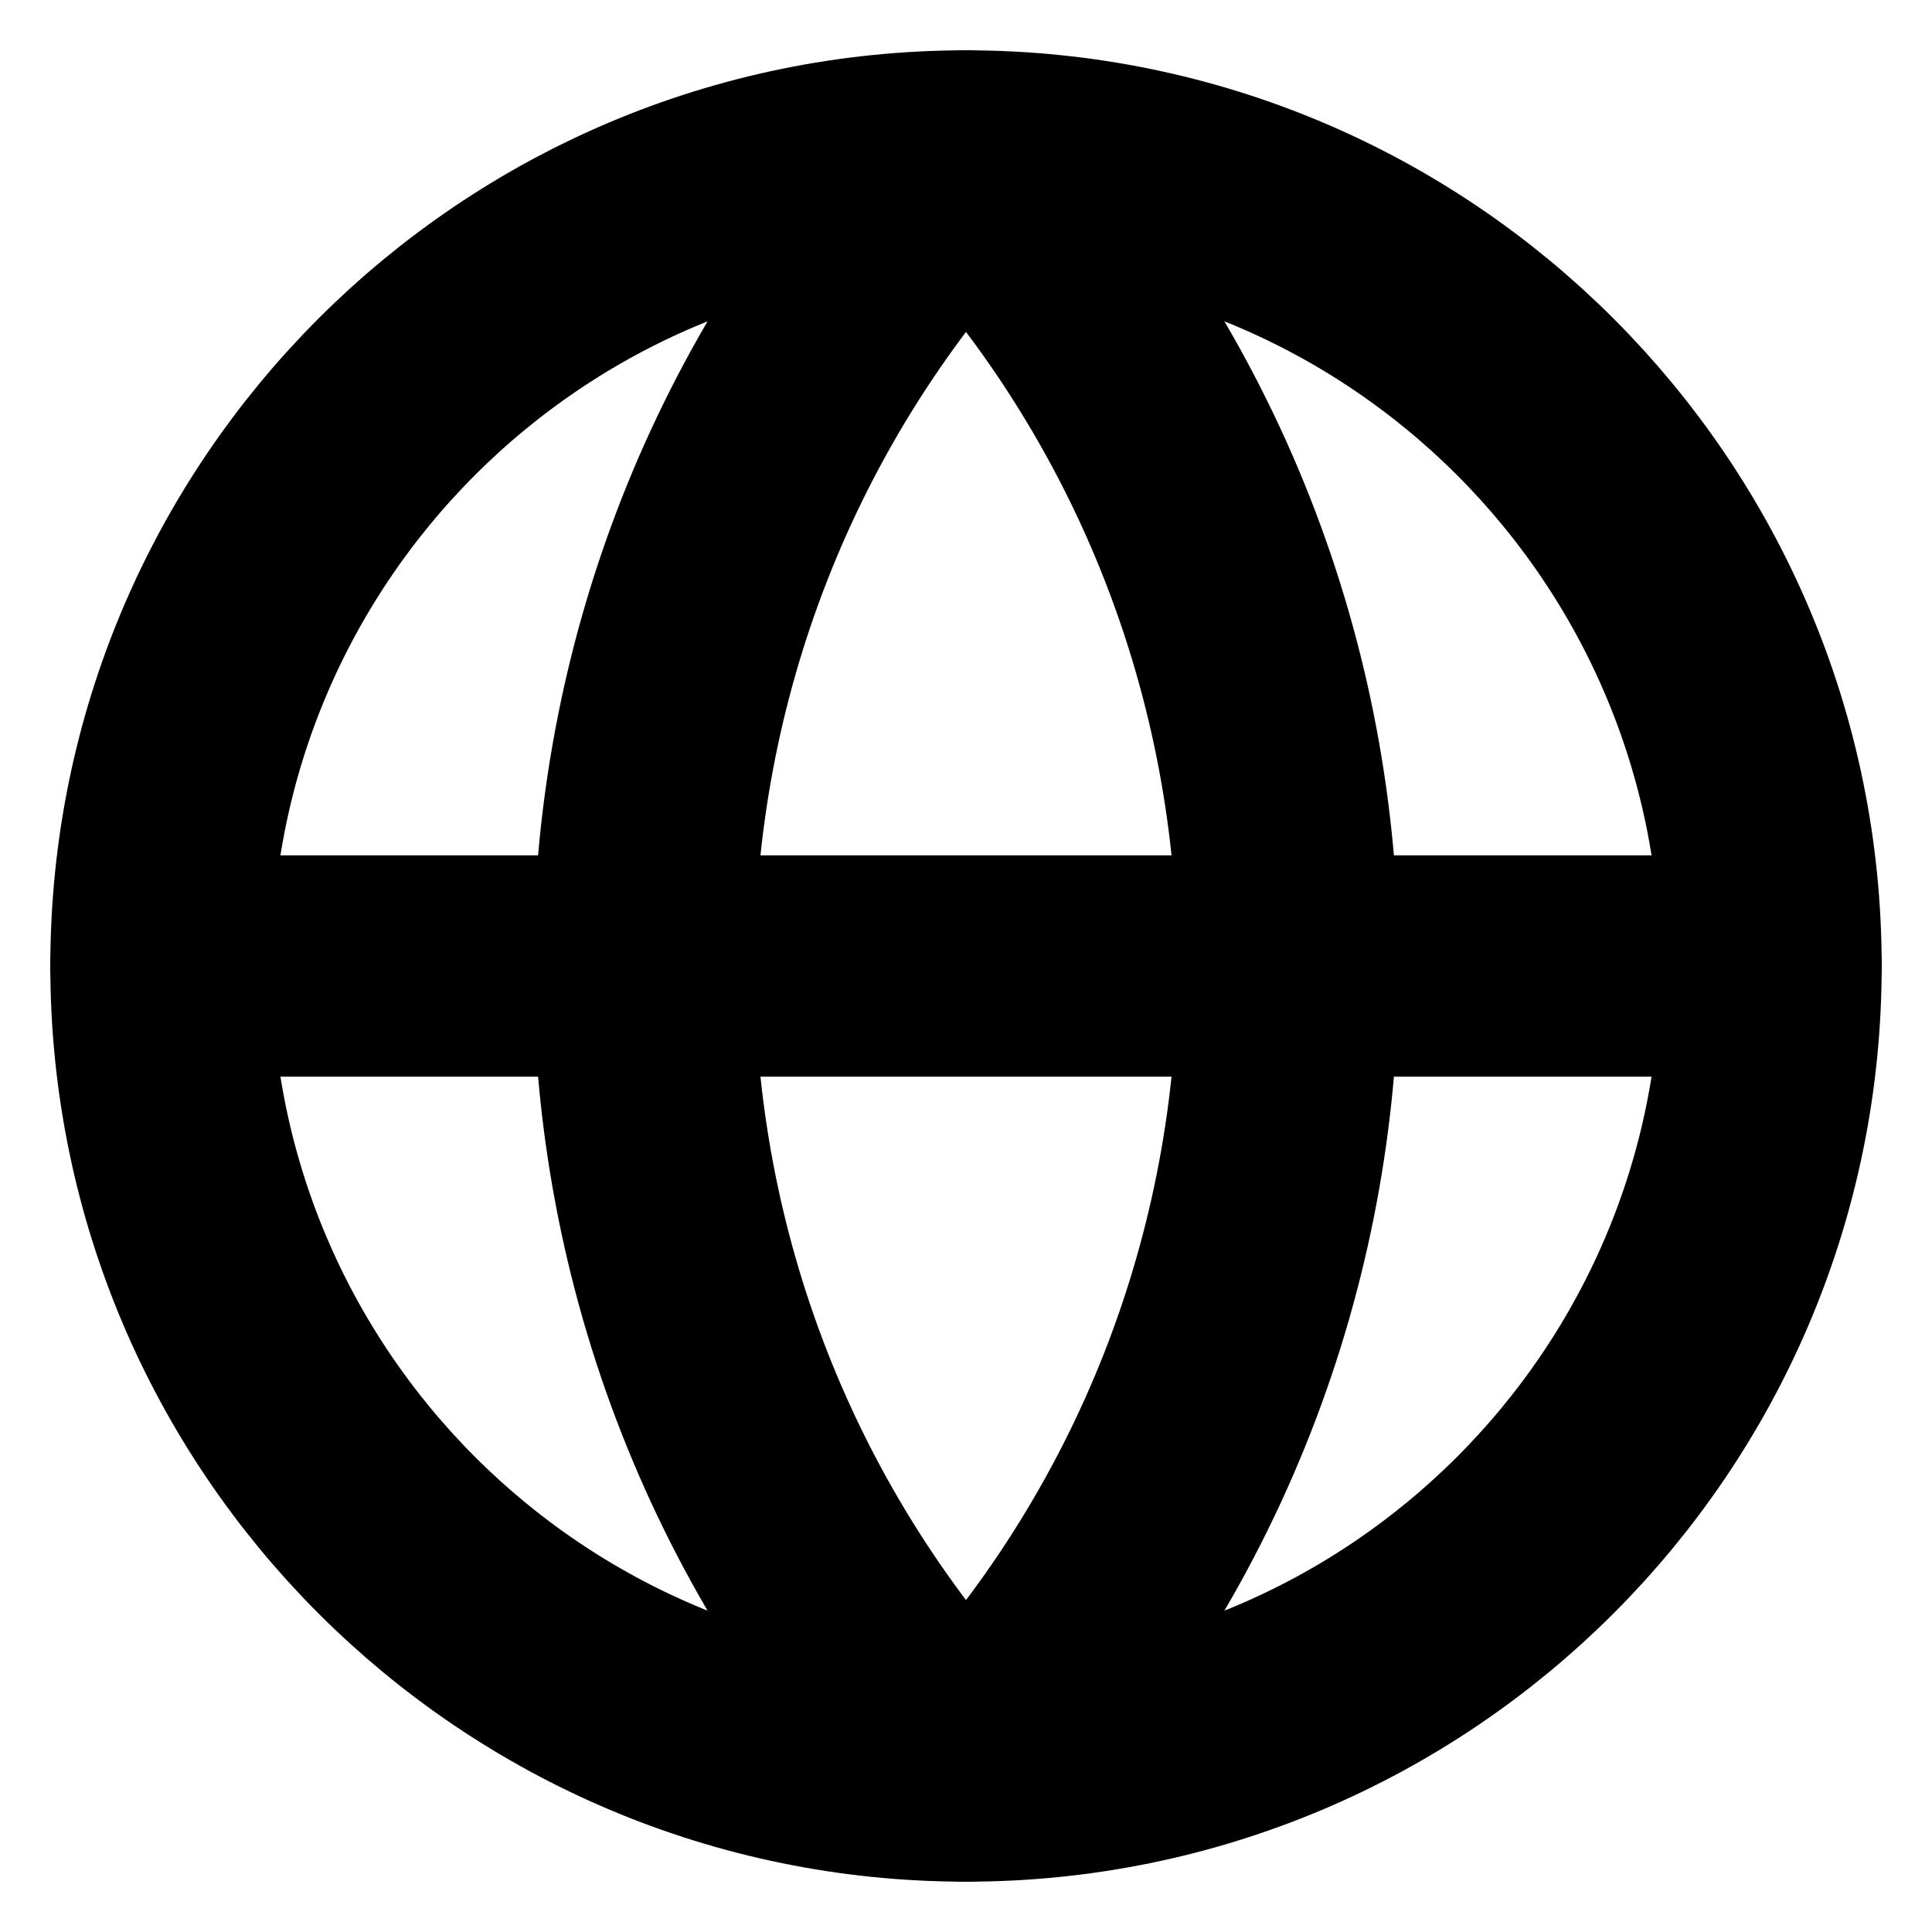
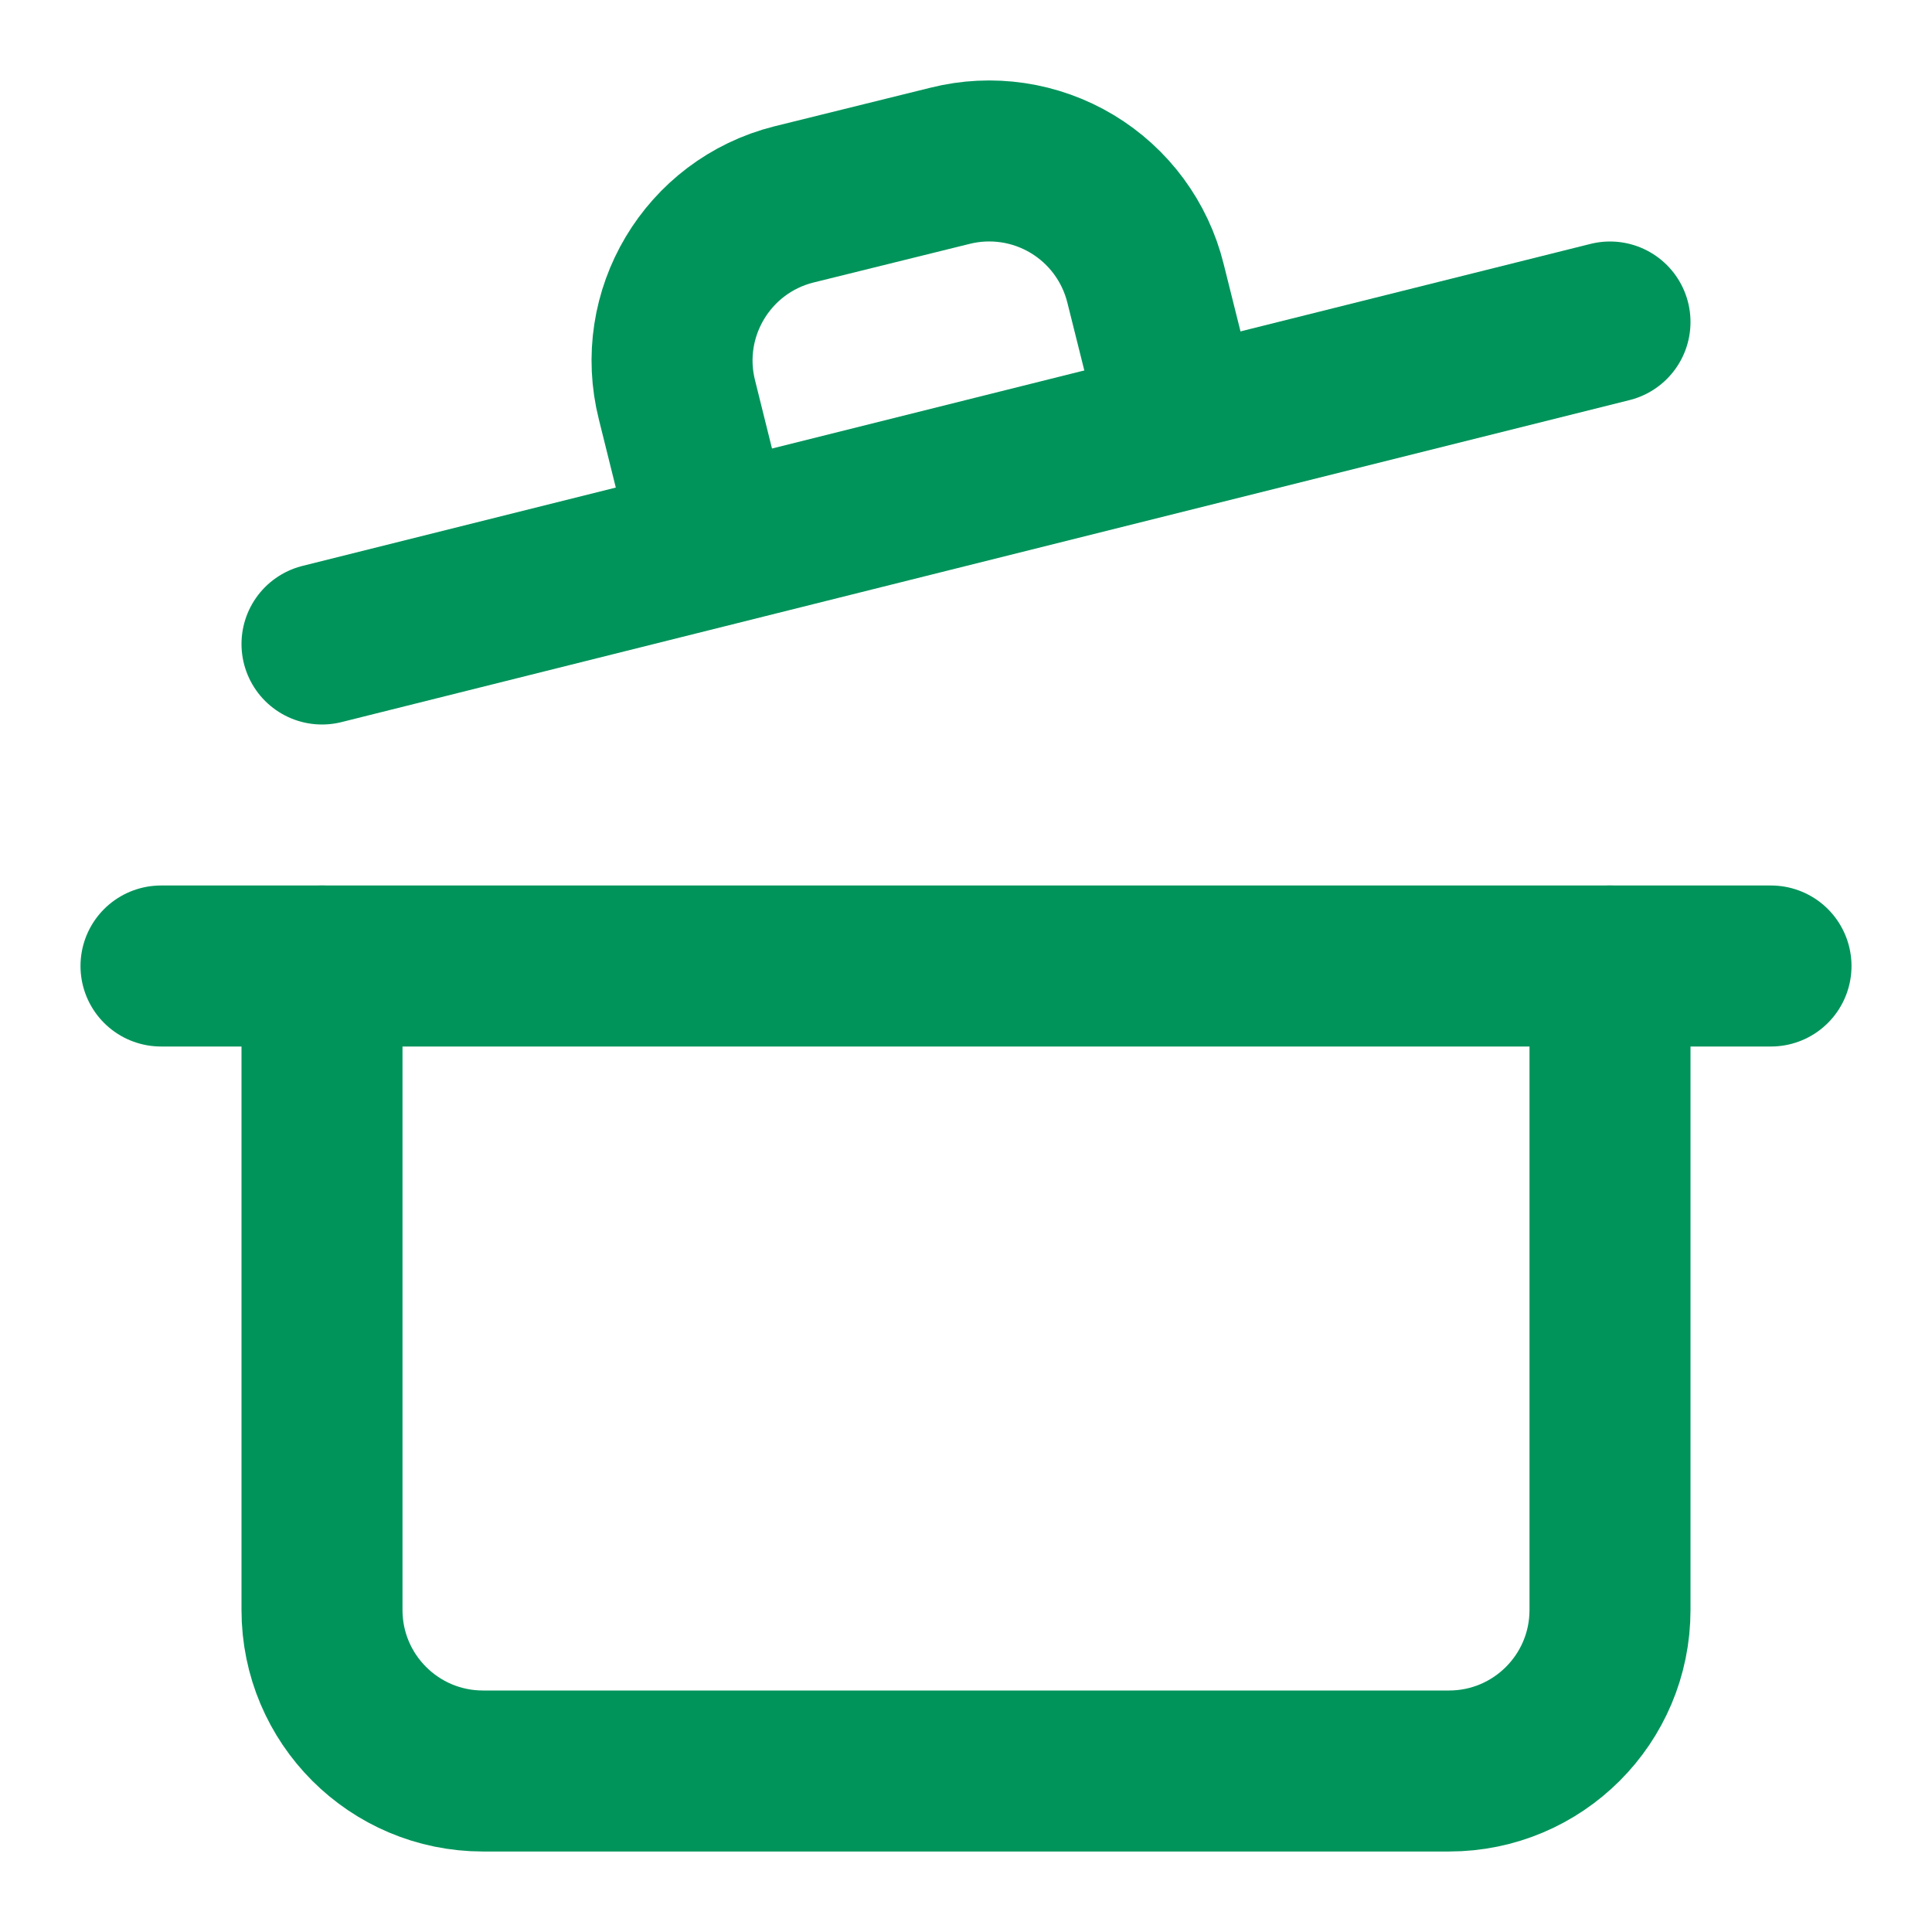
- <svg xmlns="http://www.w3.org/2000/svg" width="256" height="256" viewBox="0 0 24 24" fill="none" stroke="currentColor" stroke-width="2.75" stroke-linecap="round" stroke-linejoin="round" class="lucide lucide-globe-icon lucide-globe">
-   <circle cx="12" cy="12" r="10" />
-   <path d="M12 2a14.5 14.5 0 0 0 0 20 14.5 14.5 0 0 0 0-20" />
+ <svg xmlns="http://www.w3.org/2000/svg" width="24" height="24" viewBox="0 0 24 24" fill="none" stroke="#00945b" stroke-width="2" stroke-linecap="round" stroke-linejoin="round" class="lucide lucide-cooking-pot-icon lucide-cooking-pot">
  <path d="M2 12h20" />
+   <path d="M20 12v8a2 2 0 0 1-2 2H6a2 2 0 0 1-2-2v-8" />
+   <path d="m4 8 16-4" />
+   <path d="m8.86 6.78-.45-1.81a2 2 0 0 1 1.45-2.43l1.94-.48a2 2 0 0 1 2.43 1.46l.45 1.8" />
</svg>
